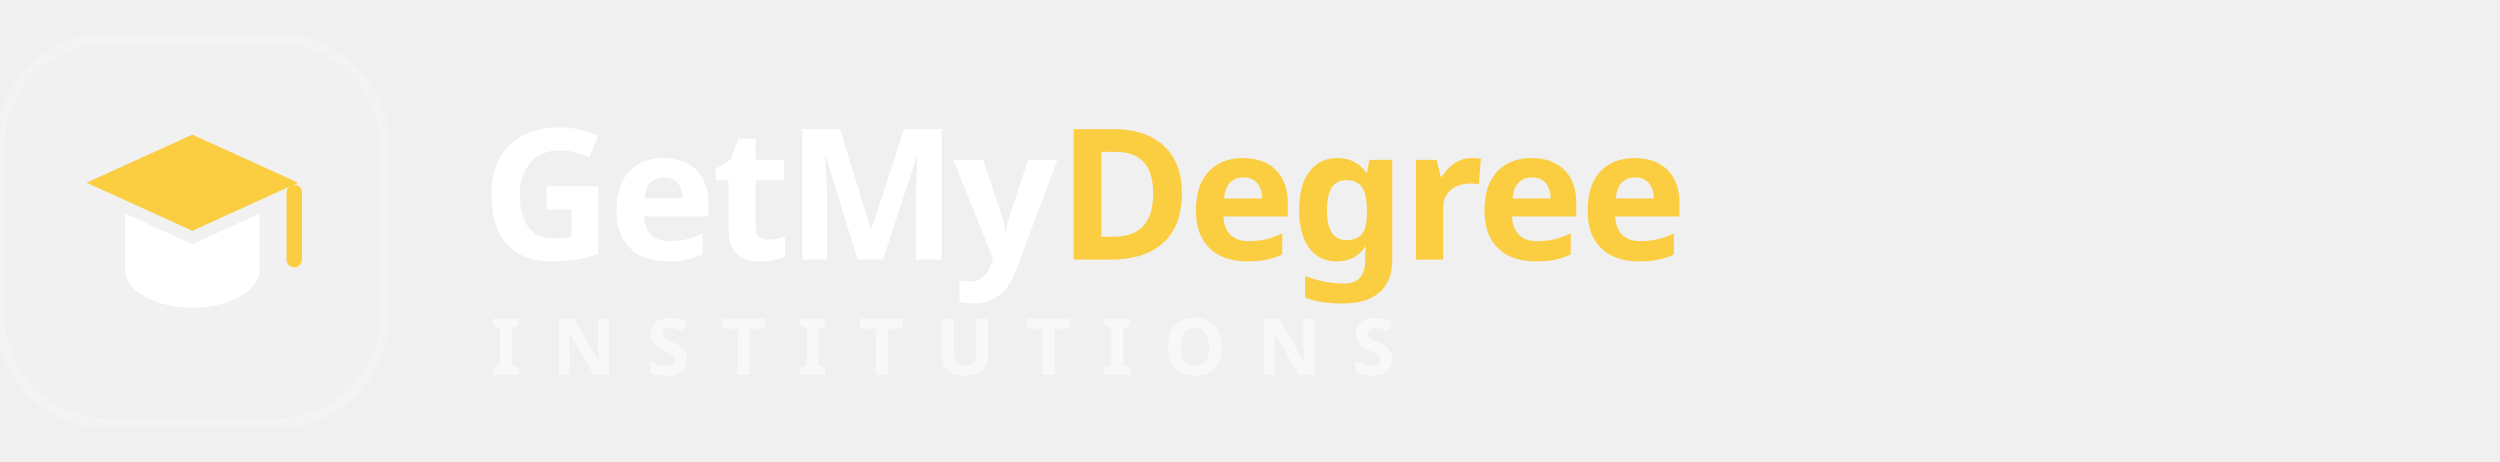
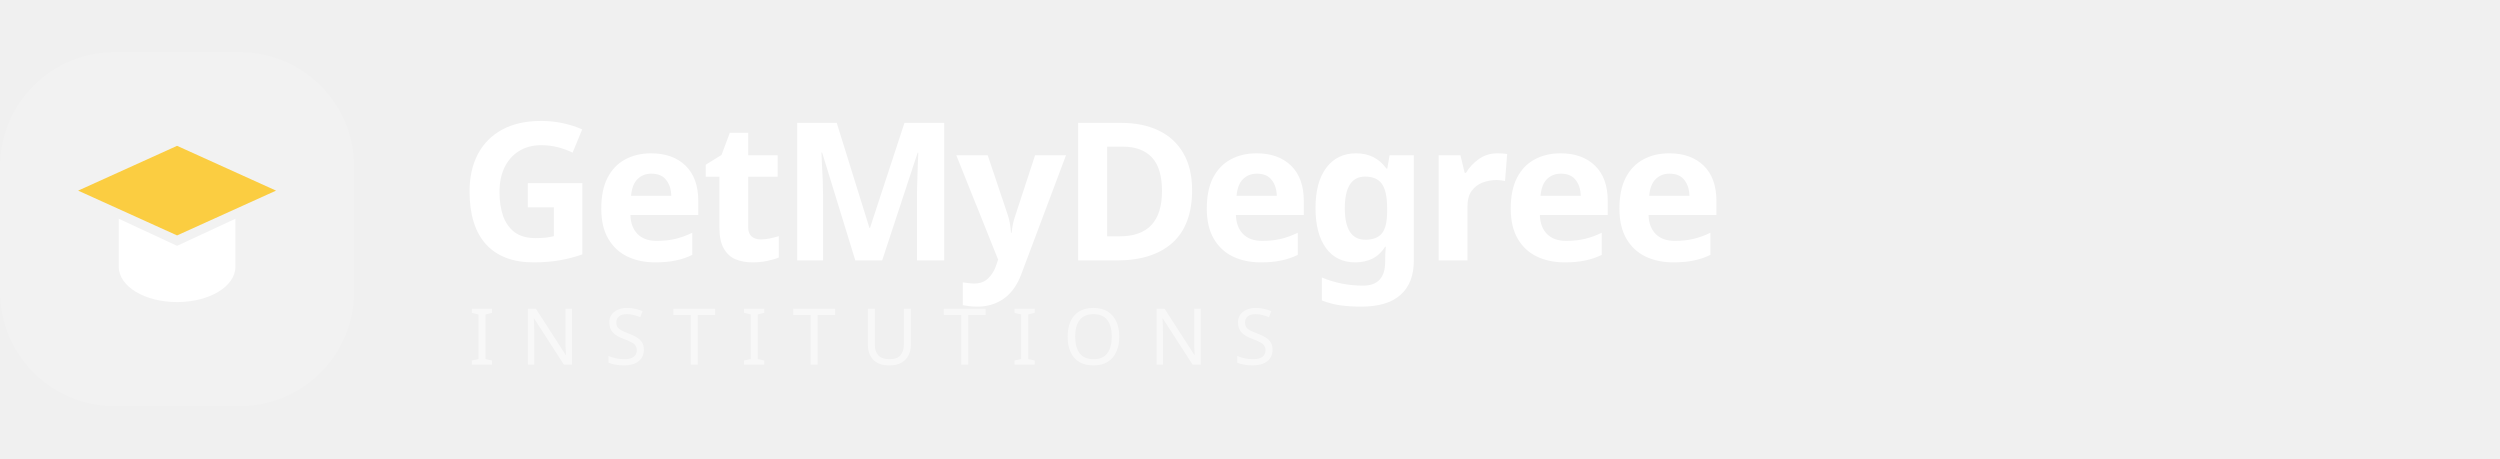
- <svg xmlns="http://www.w3.org/2000/svg" viewBox="0 0 260 48" width="260" height="48" role="img" aria-label="GetMyDegree Institutions">
-   <rect x="0" y="4" width="40" height="40" rx="11" fill="#ffffff" fill-opacity="0.08" stroke="#ffffff" stroke-opacity="0.18" />
-   <path d="M20 14l11 5-11 5-11-5 11-5z" fill="#fbcd41" />
-   <path d="M13 22.2V28c0 2.2 3.1 4 7 4s7-1.8 7-4v-5.8l-7 3.2-7-3.2z" fill="#fff" />
-   <path d="M30.6 20v7" stroke="#fbcd41" stroke-width="1.6" stroke-linecap="round" />
-   <text x="50" y="27" font-family="'Plus Jakarta Sans',Segoe UI,system-ui,sans-serif" font-size="19" font-weight="800" fill="#ffffff" letter-spacing="-0.5">GetMy<tspan fill="#fbcd41">Degree</tspan>
-   </text>
-   <text x="51" y="39" font-family="'Plus Jakarta Sans',Segoe UI,system-ui,sans-serif" font-size="8.2" font-weight="600" fill="#ffffff" fill-opacity="0.55" letter-spacing="3.2">INSTITUTIONS</text>
+ <svg xmlns="http://www.w3.org/2000/svg" viewBox="0 0 240 44" width="240" height="44" role="img" aria-label="GetMyDegree Institutions">
+   <rect x="0" y="5" width="34" height="34" rx="11" fill="#ffffff" fill-opacity="0.12" />
+   <path d="M17 14l9.5 4.3-9.5 4.3-9.5-4.3L17 14z" fill="#fbcd41" />
+   <path d="M11.4 21v4.6c0 1.9 2.5 3.4 5.6 3.4s5.6-1.5 5.6-3.4V21L17 23.6 11.4 21z" fill="#fff" />
+   <text x="44" y="25" font-family="Outfit,Segoe UI,system-ui,sans-serif" font-size="18.5" font-weight="600" fill="#ffffff" letter-spacing="-0.5">GetMyDegree</text>
+   <text x="45" y="35" font-family="'Work Sans',Segoe UI,system-ui,sans-serif" font-size="7.5" font-weight="500" fill="rgba(255,255,255,.55)" letter-spacing="2.4">INSTITUTIONS</text>
</svg>
